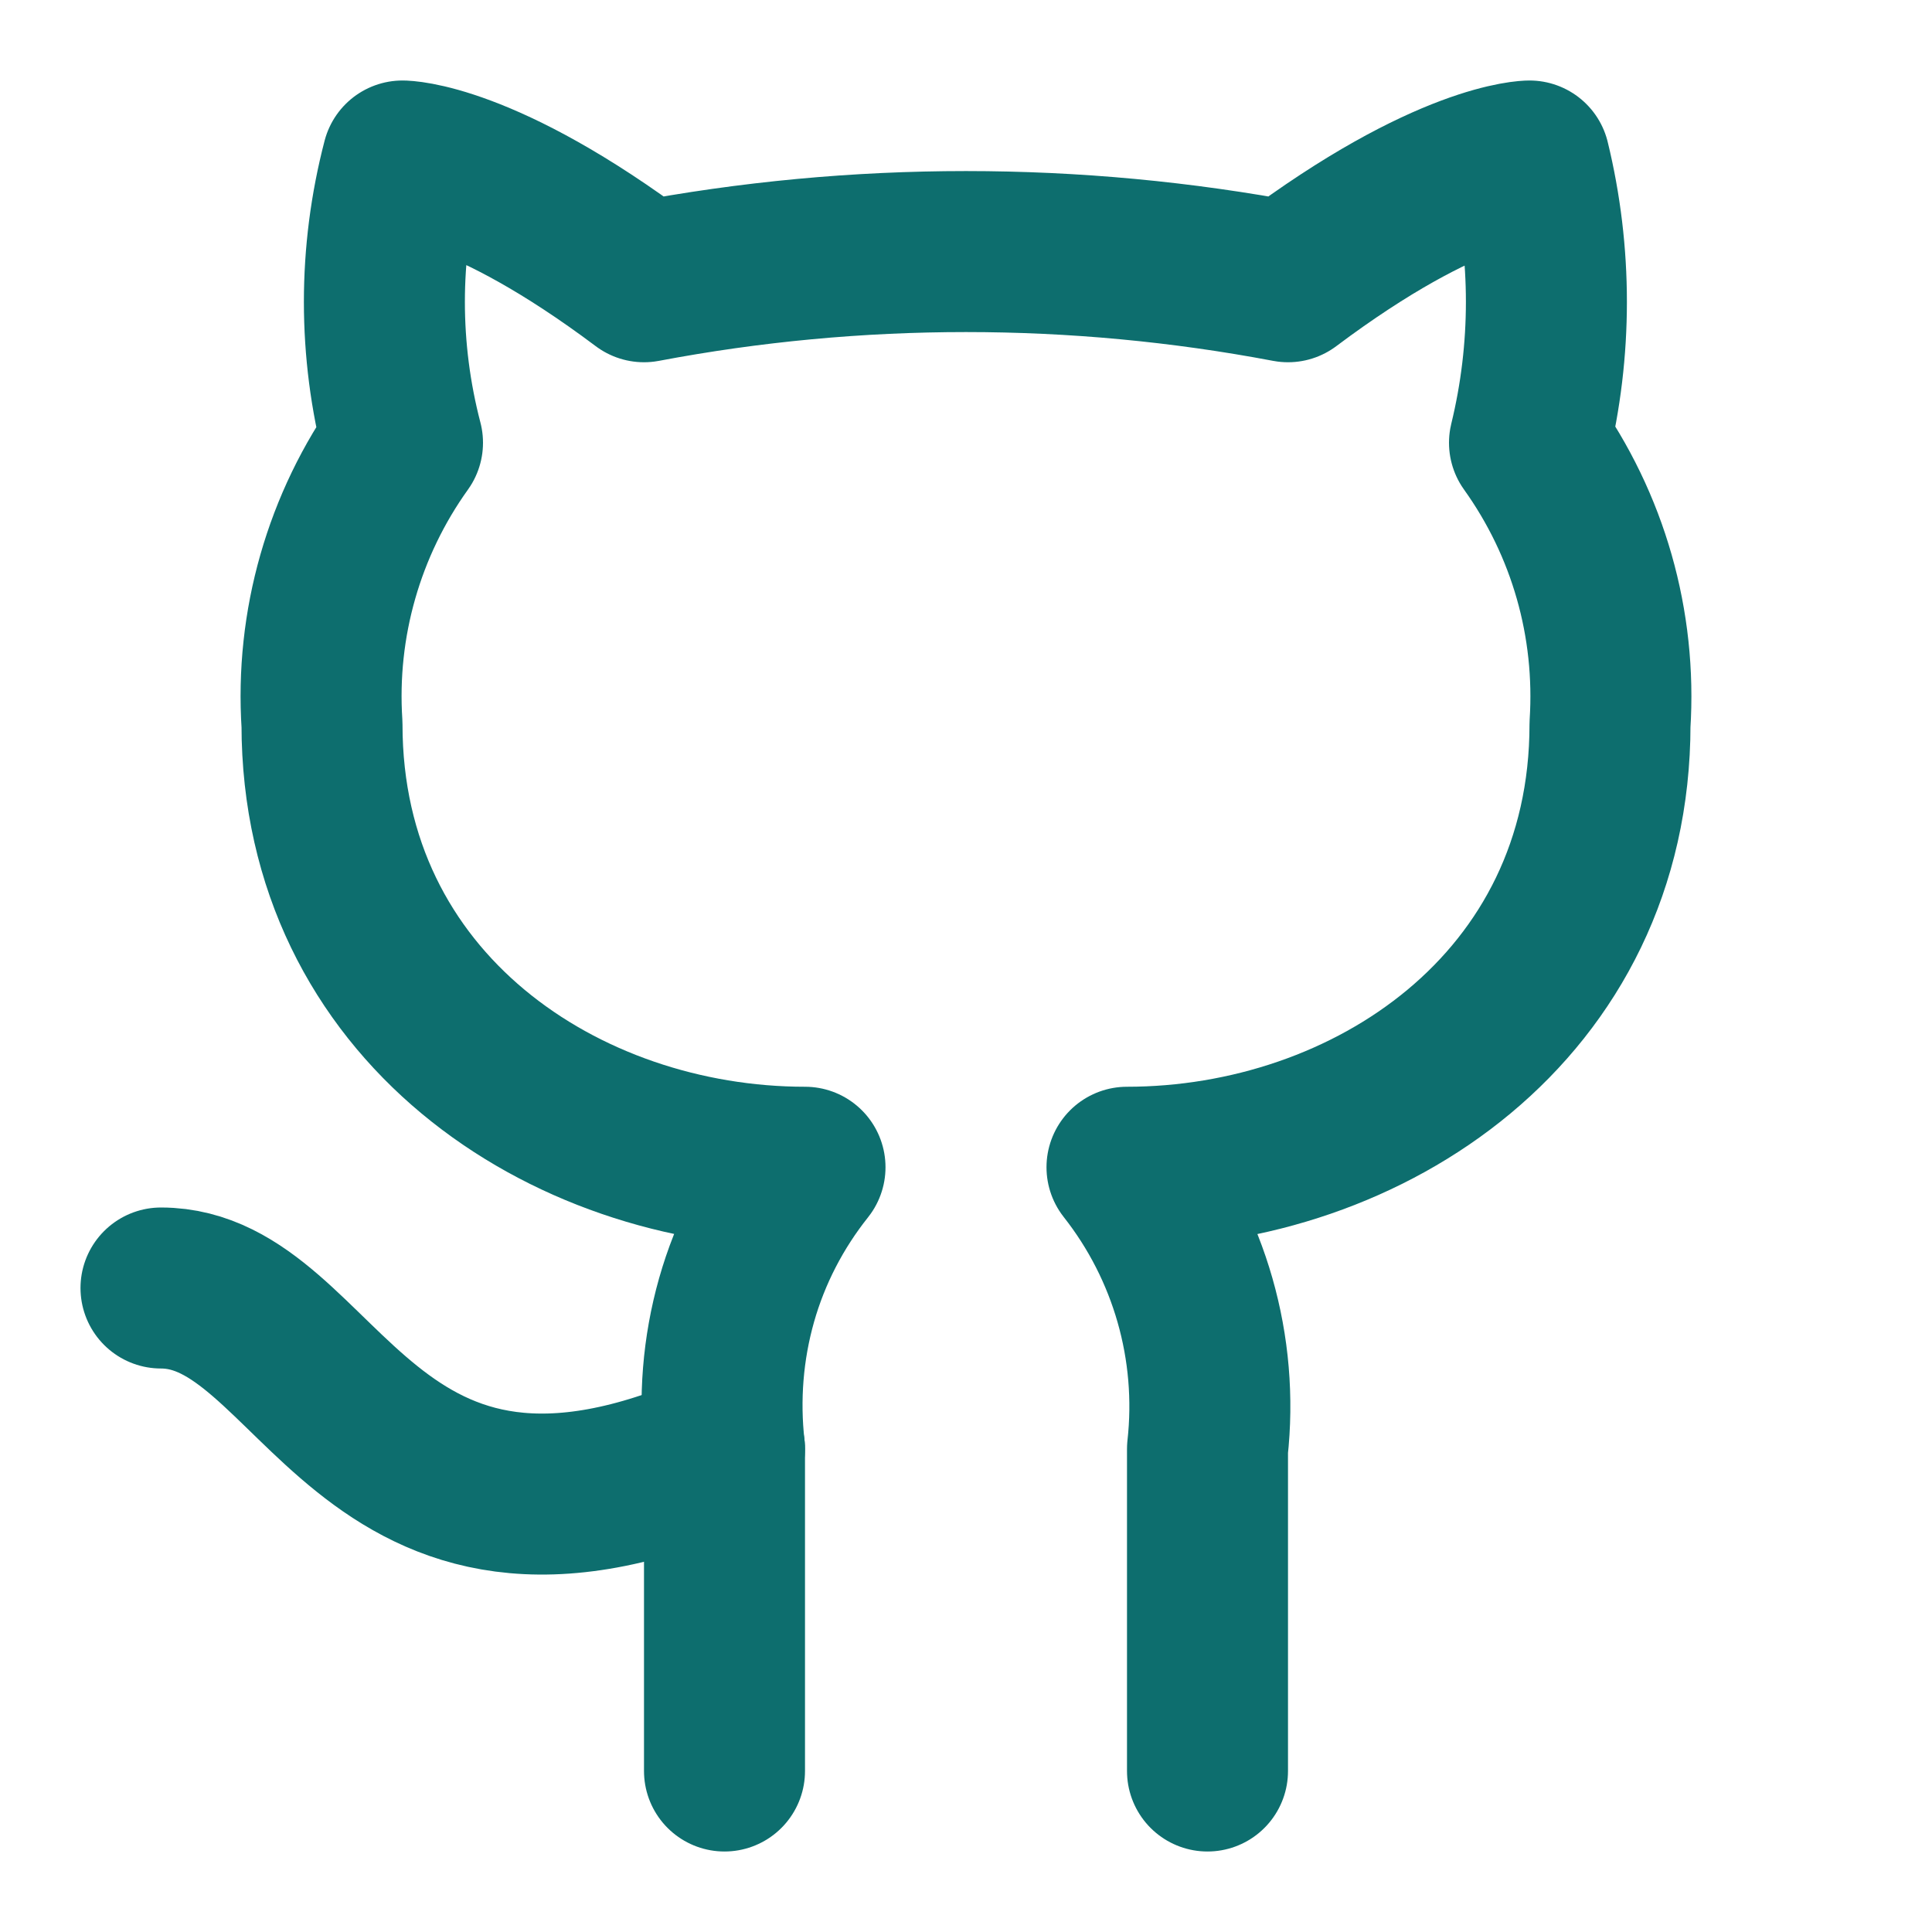
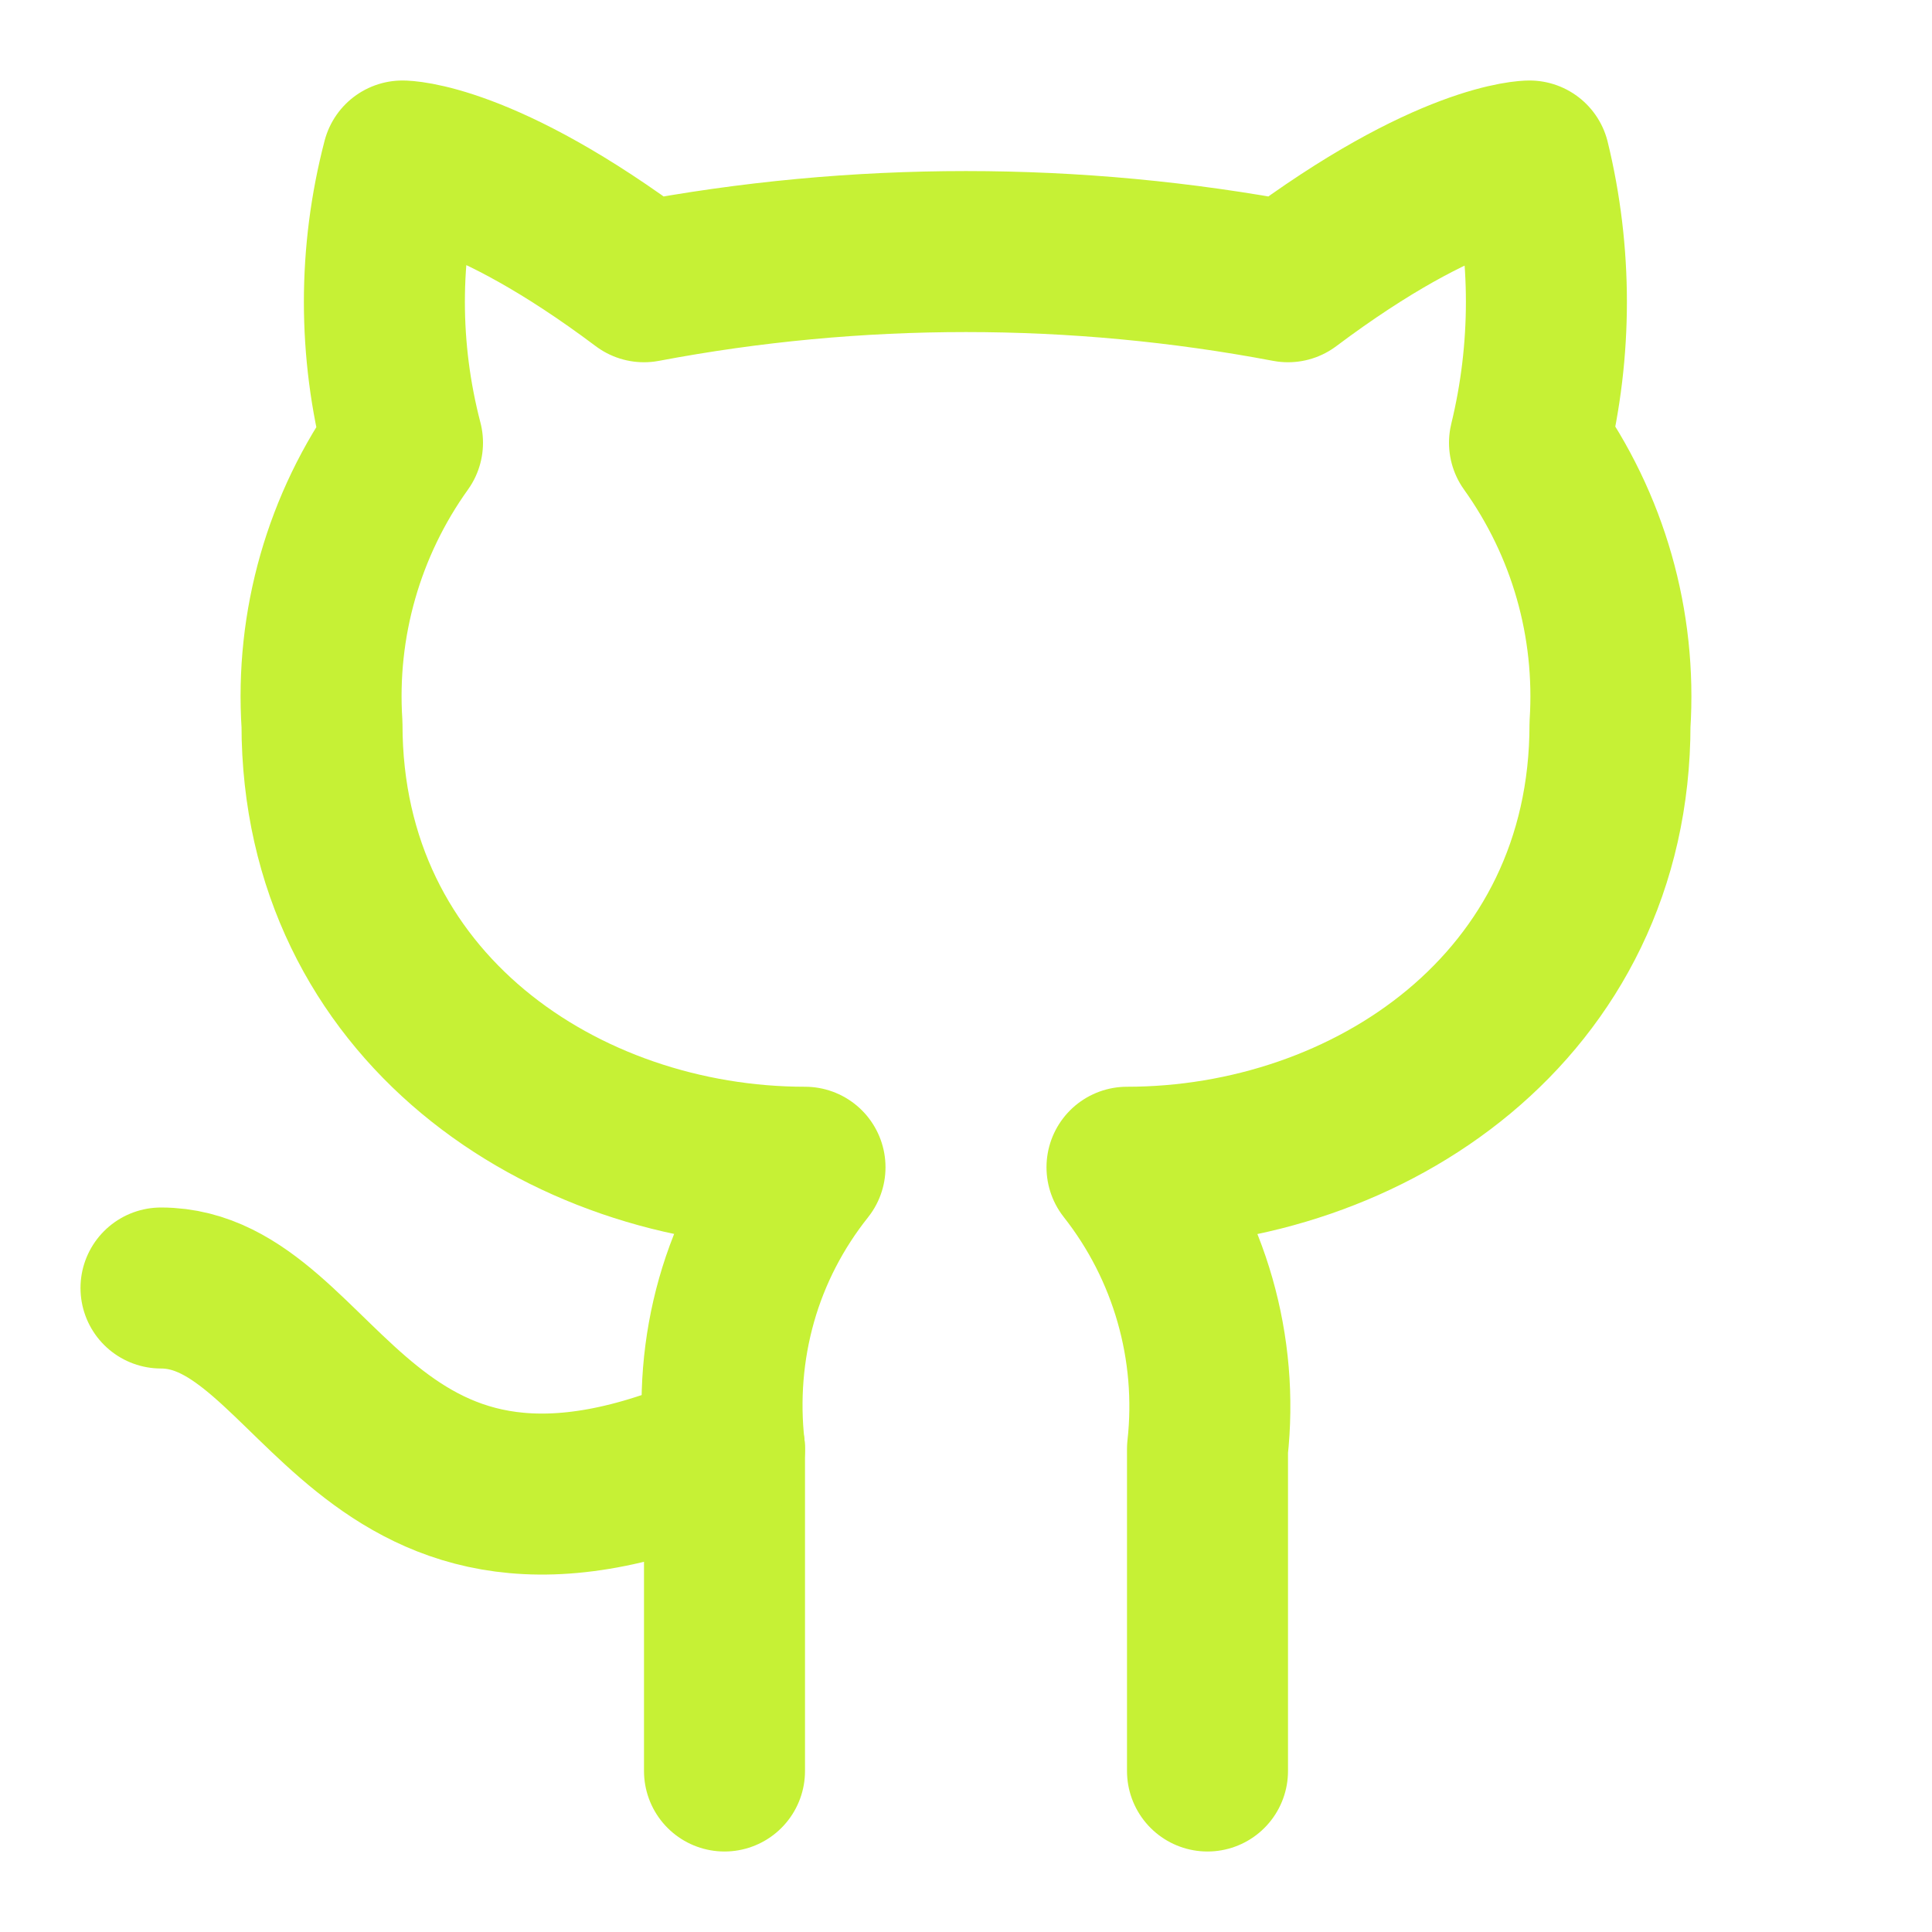
- <svg xmlns="http://www.w3.org/2000/svg" class="lucide lucide-github" width="24" height="24" viewBox="0 0 24 24" fill="none" stroke="#0D6E6E" stroke-width="2" stroke-linecap="round" stroke-linejoin="round">
+ <svg xmlns="http://www.w3.org/2000/svg" class="lucide lucide-github" width="24" height="24" viewBox="0 0 24 24" fill="none" stroke="#C6F135" stroke-width="2" stroke-linecap="round" stroke-linejoin="round">
  <path d="M15 22v-4a4.8 4.8 0 0 0-1-3.5c3 0 6-2 6-5.5.08-1.25-.27-2.48-1-3.5.28-1.15.28-2.35 0-3.5 0 0-1 0-3 1.5-2.64-.5-5.36-.5-8 0C6 2 5 2 5 2c-.3 1.15-.3 2.35 0 3.5A5.403 5.403 0 0 0 4 9c0 3.5 3 5.5 6 5.5-.39.49-.68 1.05-.85 1.65-.17.6-.22 1.23-.15 1.85v4" />
  <path d="M9 18c-4.51 2-5-2-7-2" />
</svg>
